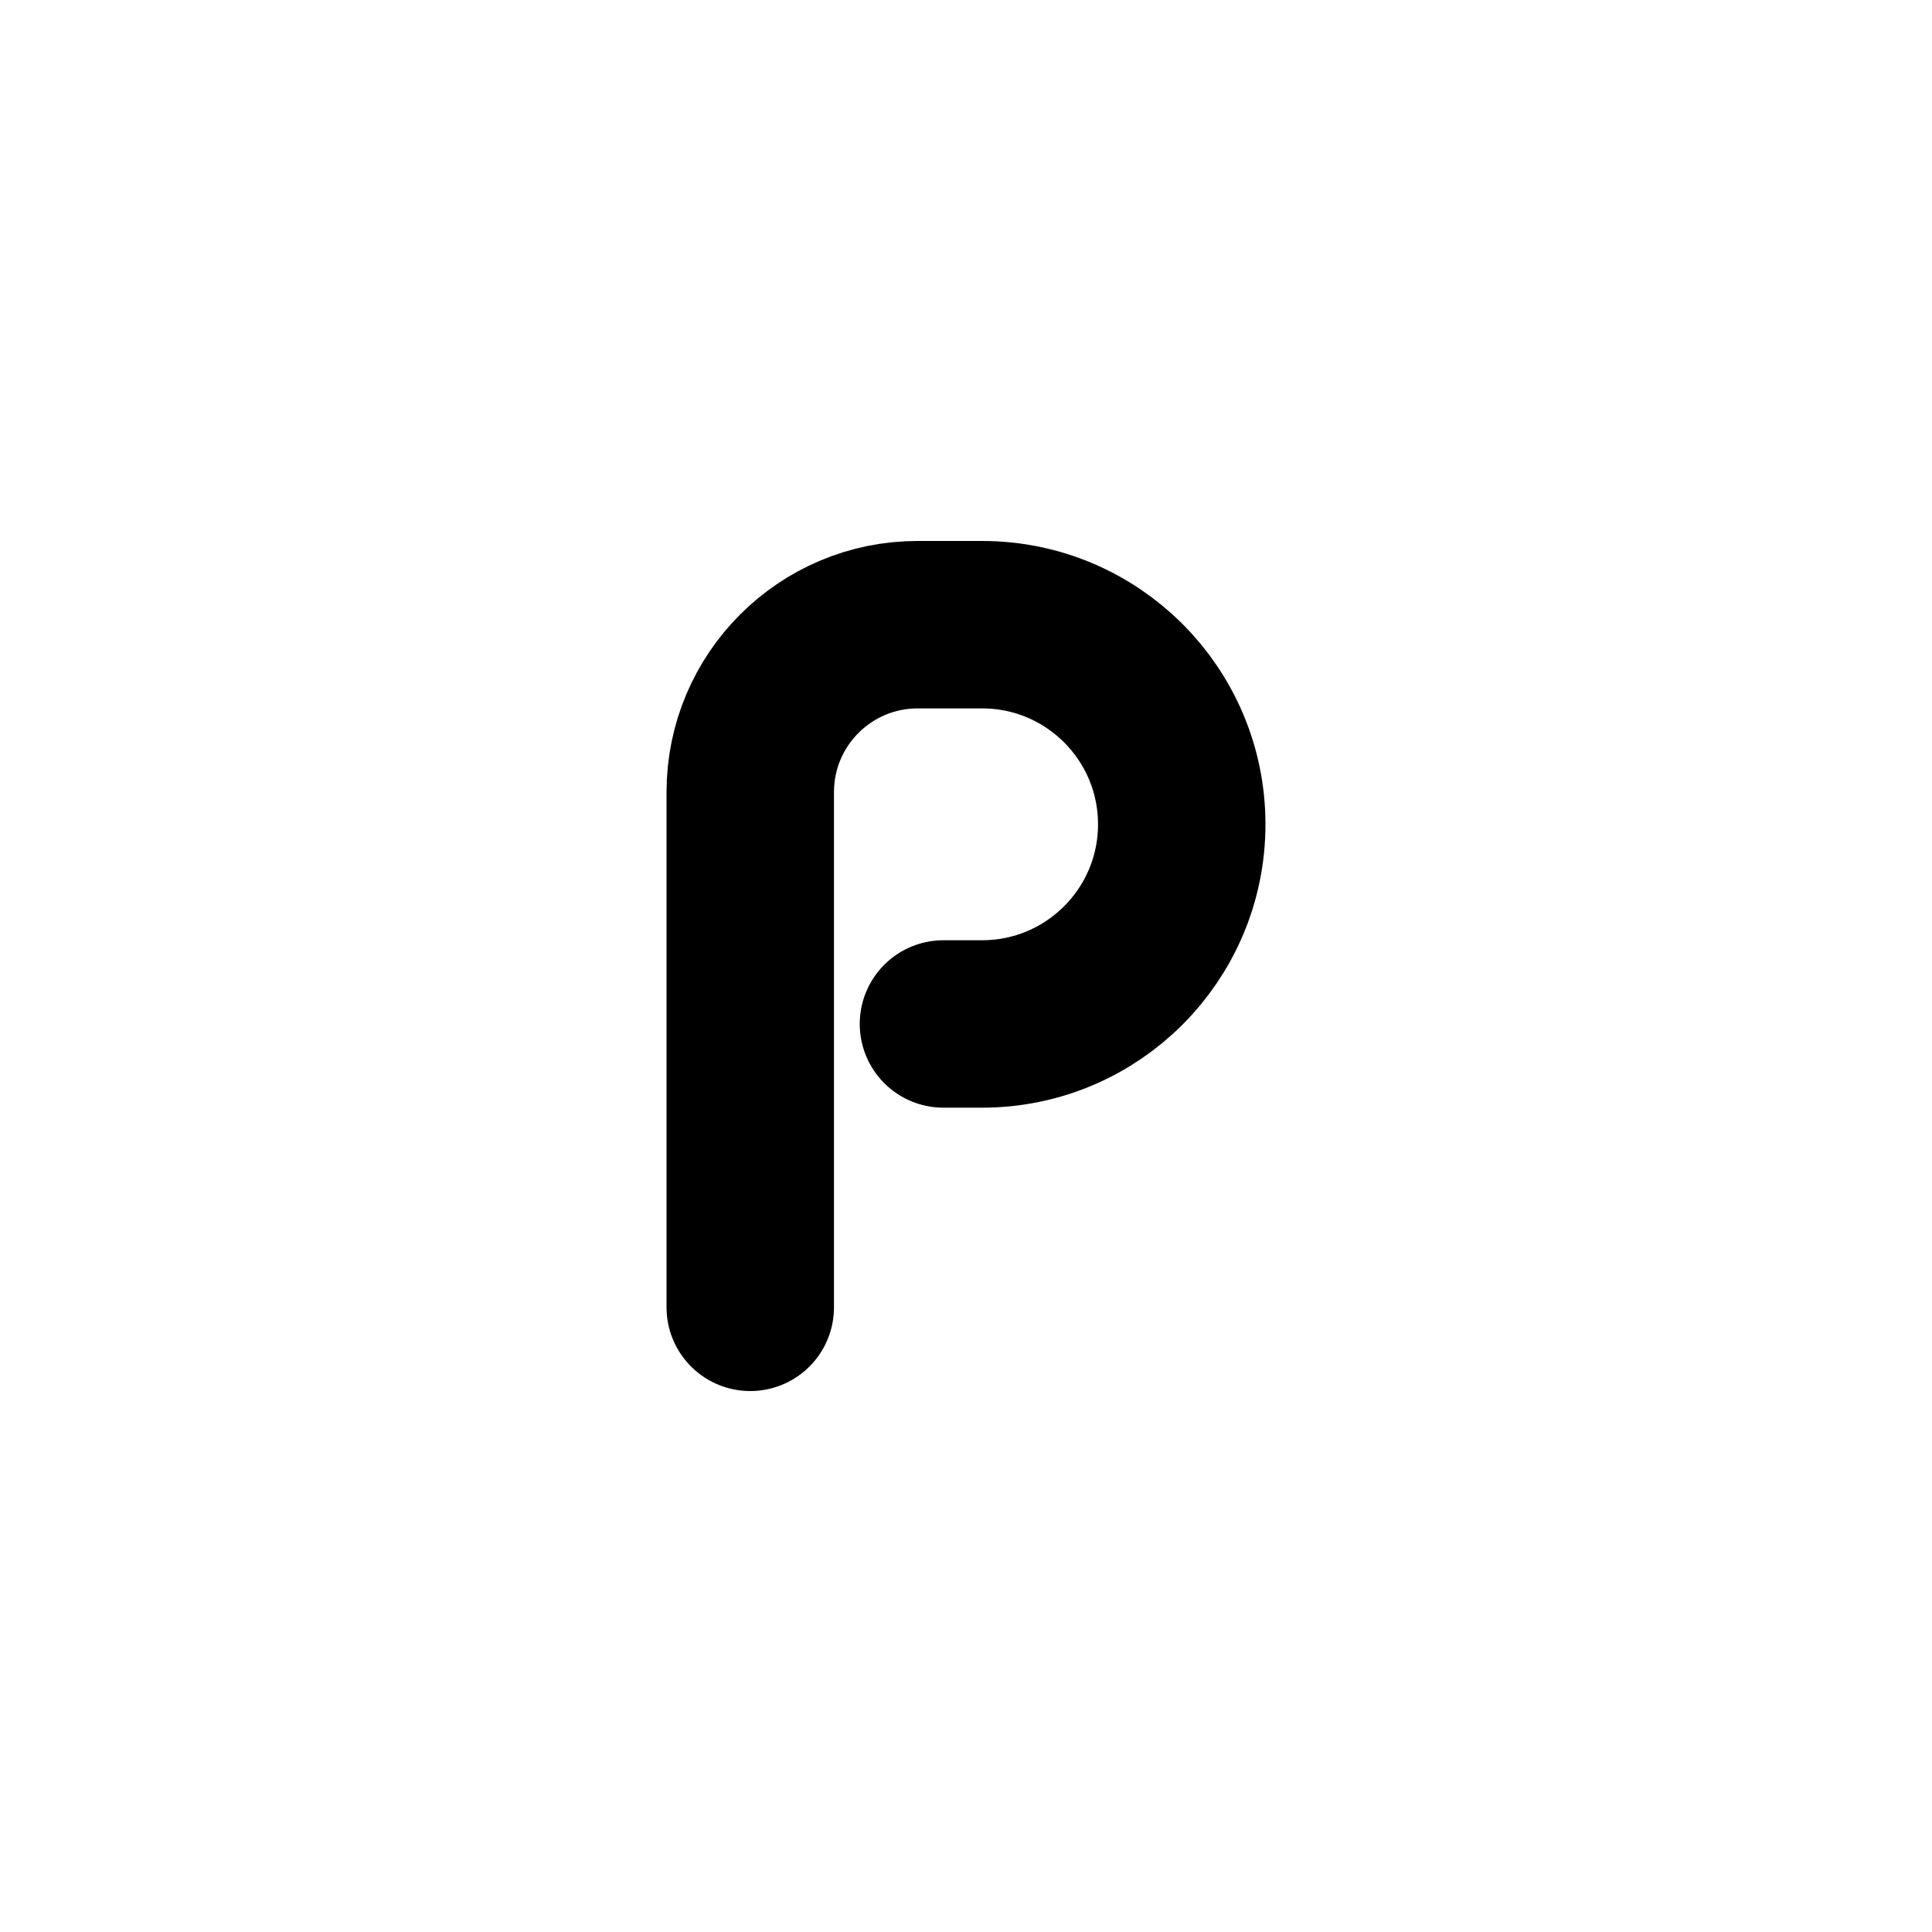
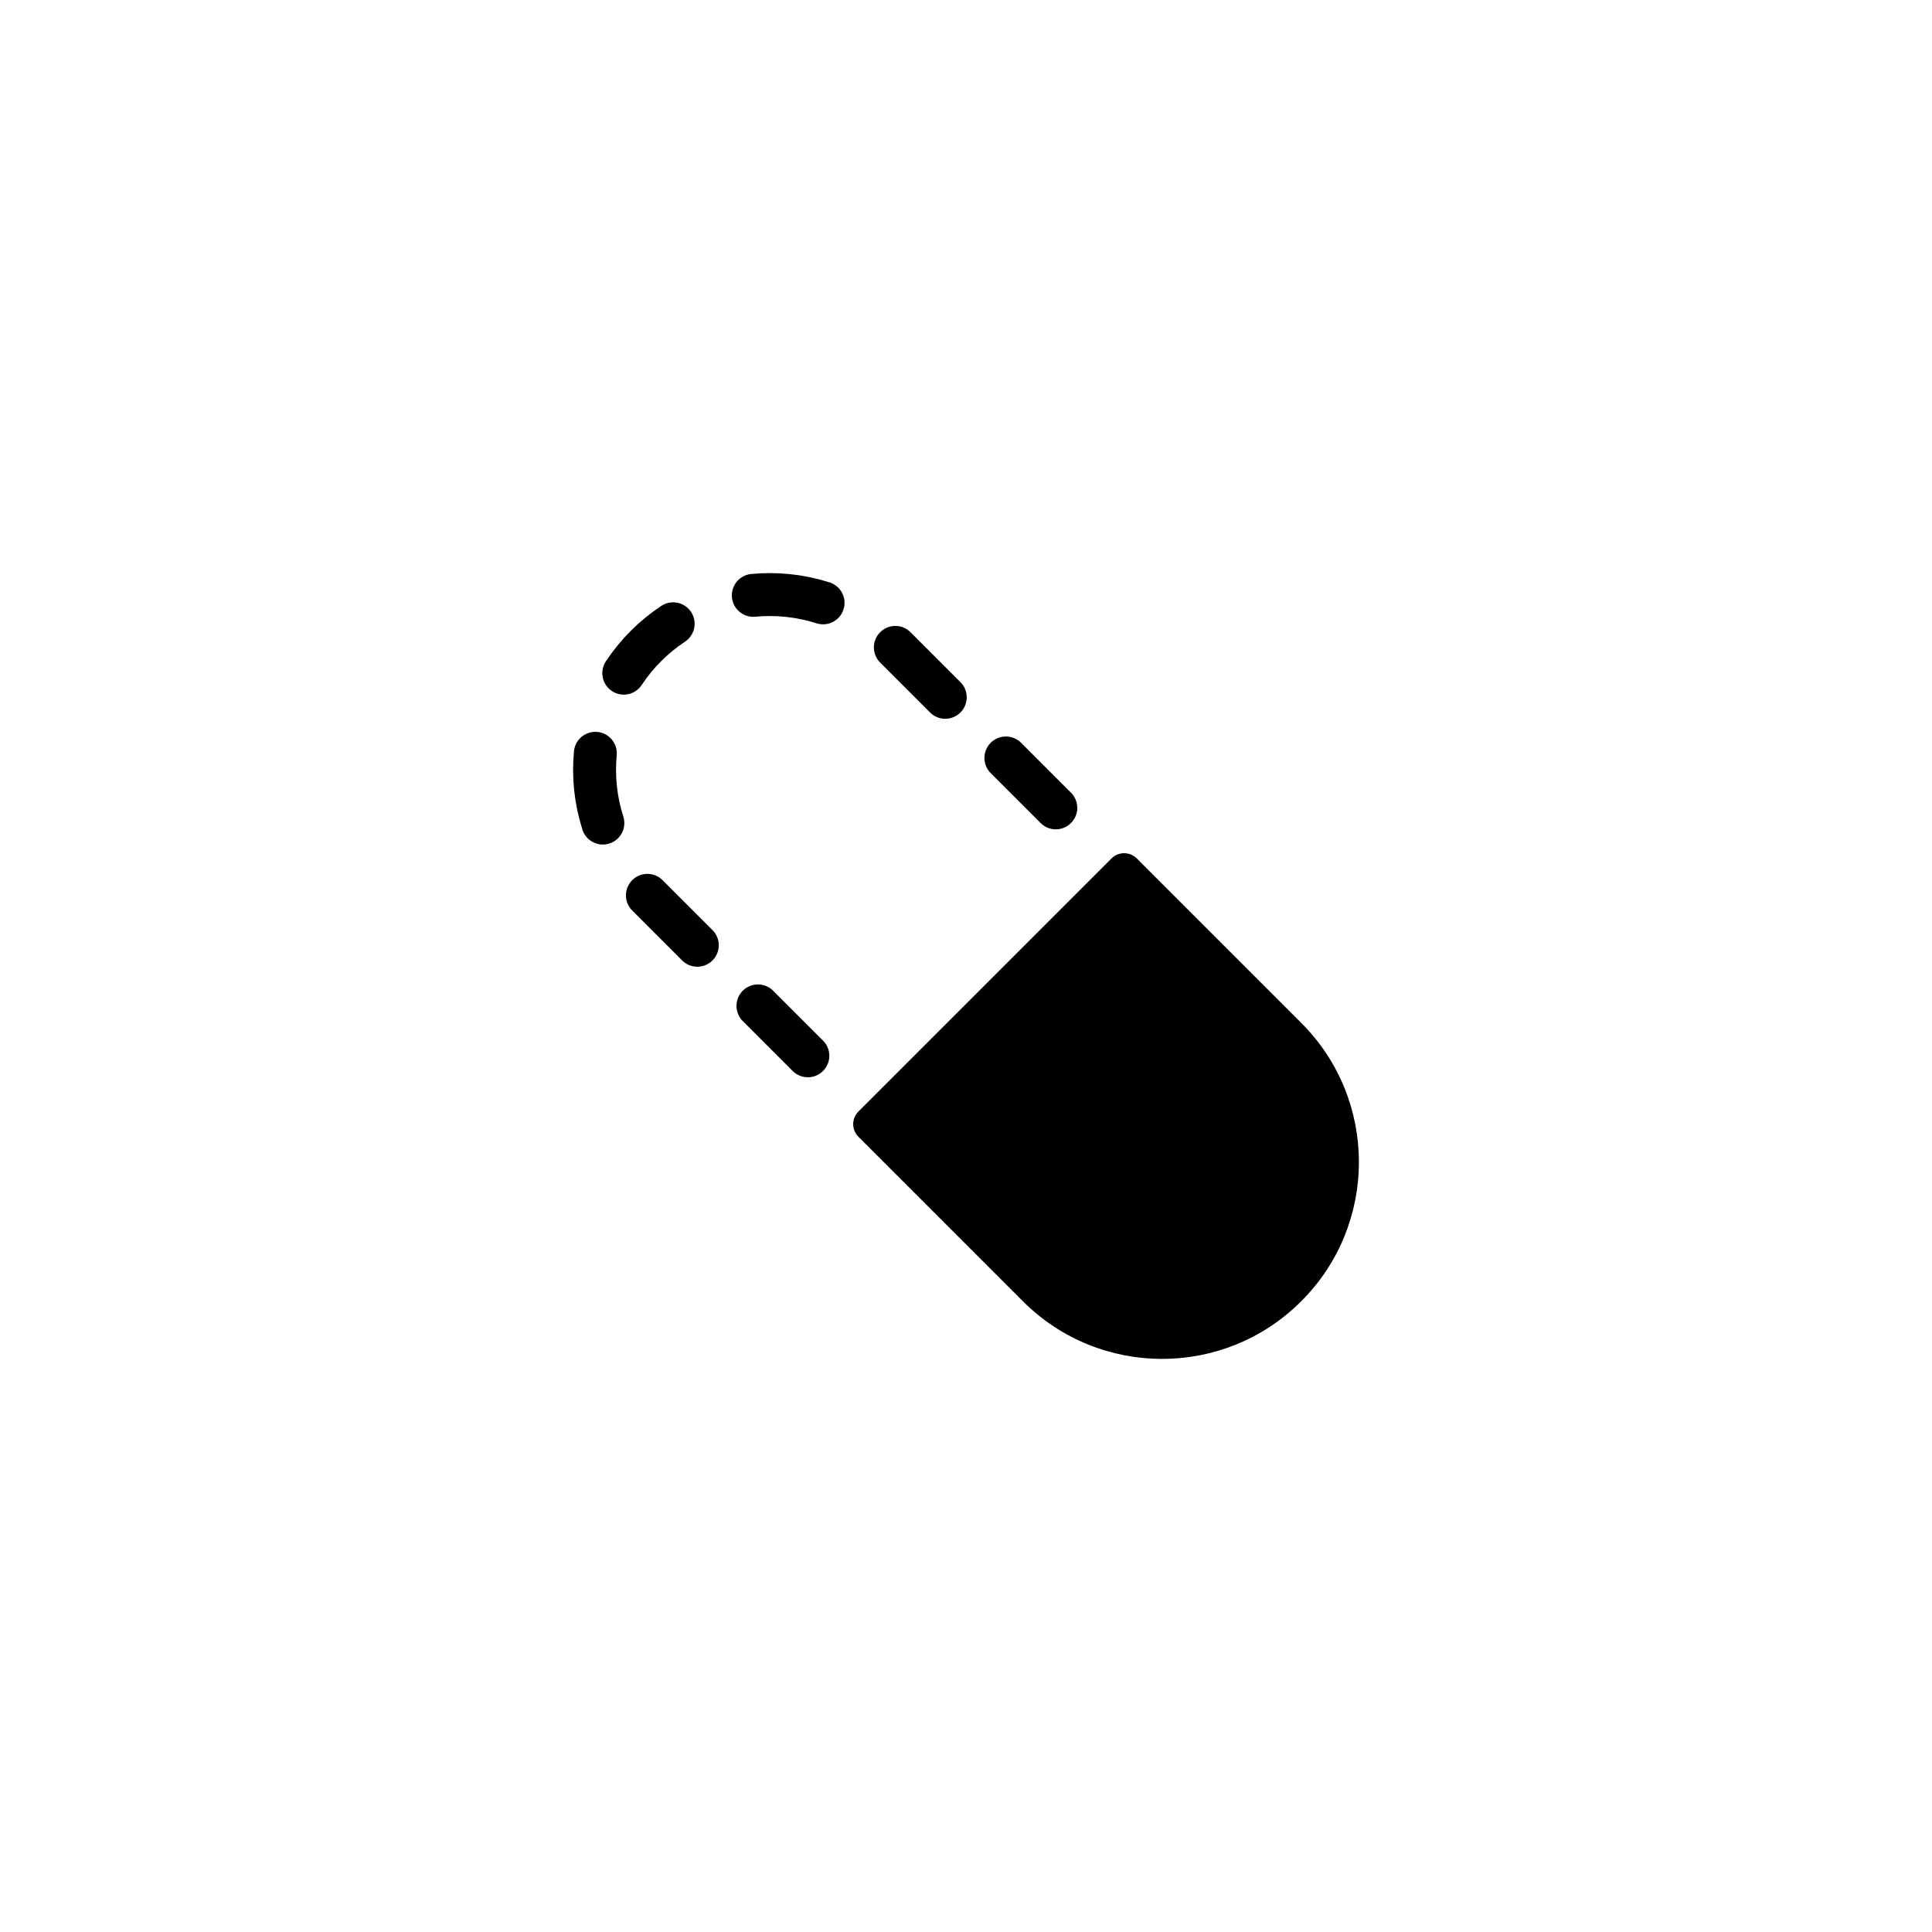
<svg xmlns="http://www.w3.org/2000/svg" viewBox="0 0 108 108" width="108" height="108">
-   <path d="M41.94 73.08V44.28A9.36 9.36 0 0 1 51.3 34.92H54.9A11.16 11.16 0 0 1 54.9 57.24H52.74" fill="none" stroke="#000000" stroke-width="9.36" stroke-linecap="round" stroke-linejoin="round" />
+   <path fill="none" stroke="#000000" stroke-width="2.4" stroke-linecap="round" stroke-linejoin="round" d="M45.16 59.02L42.37 56.23M38.98 52.84L36.19 50.05M33.7 46.01A9.8 9.8 0 0 1 33.28 42.11M34.87 37.63A9.8 9.8 0 0 1 37.63 34.87M42.11 33.28A9.8 9.8 0 0 1 46.01 33.7M50.05 36.19L52.84 38.98M56.23 42.37L59.02 45.16" />
+   <path fill="#000000" d="M62.13 47.99L47.99 62.13A1 1 0 0 0 47.99 63.55L57.18 72.74A11 11 0 0 0 72.74 72.74A11 11 0 0 0 72.74 57.18L63.55 47.99A1 1 0 0 0 62.13 47.99Z" />
</svg>
